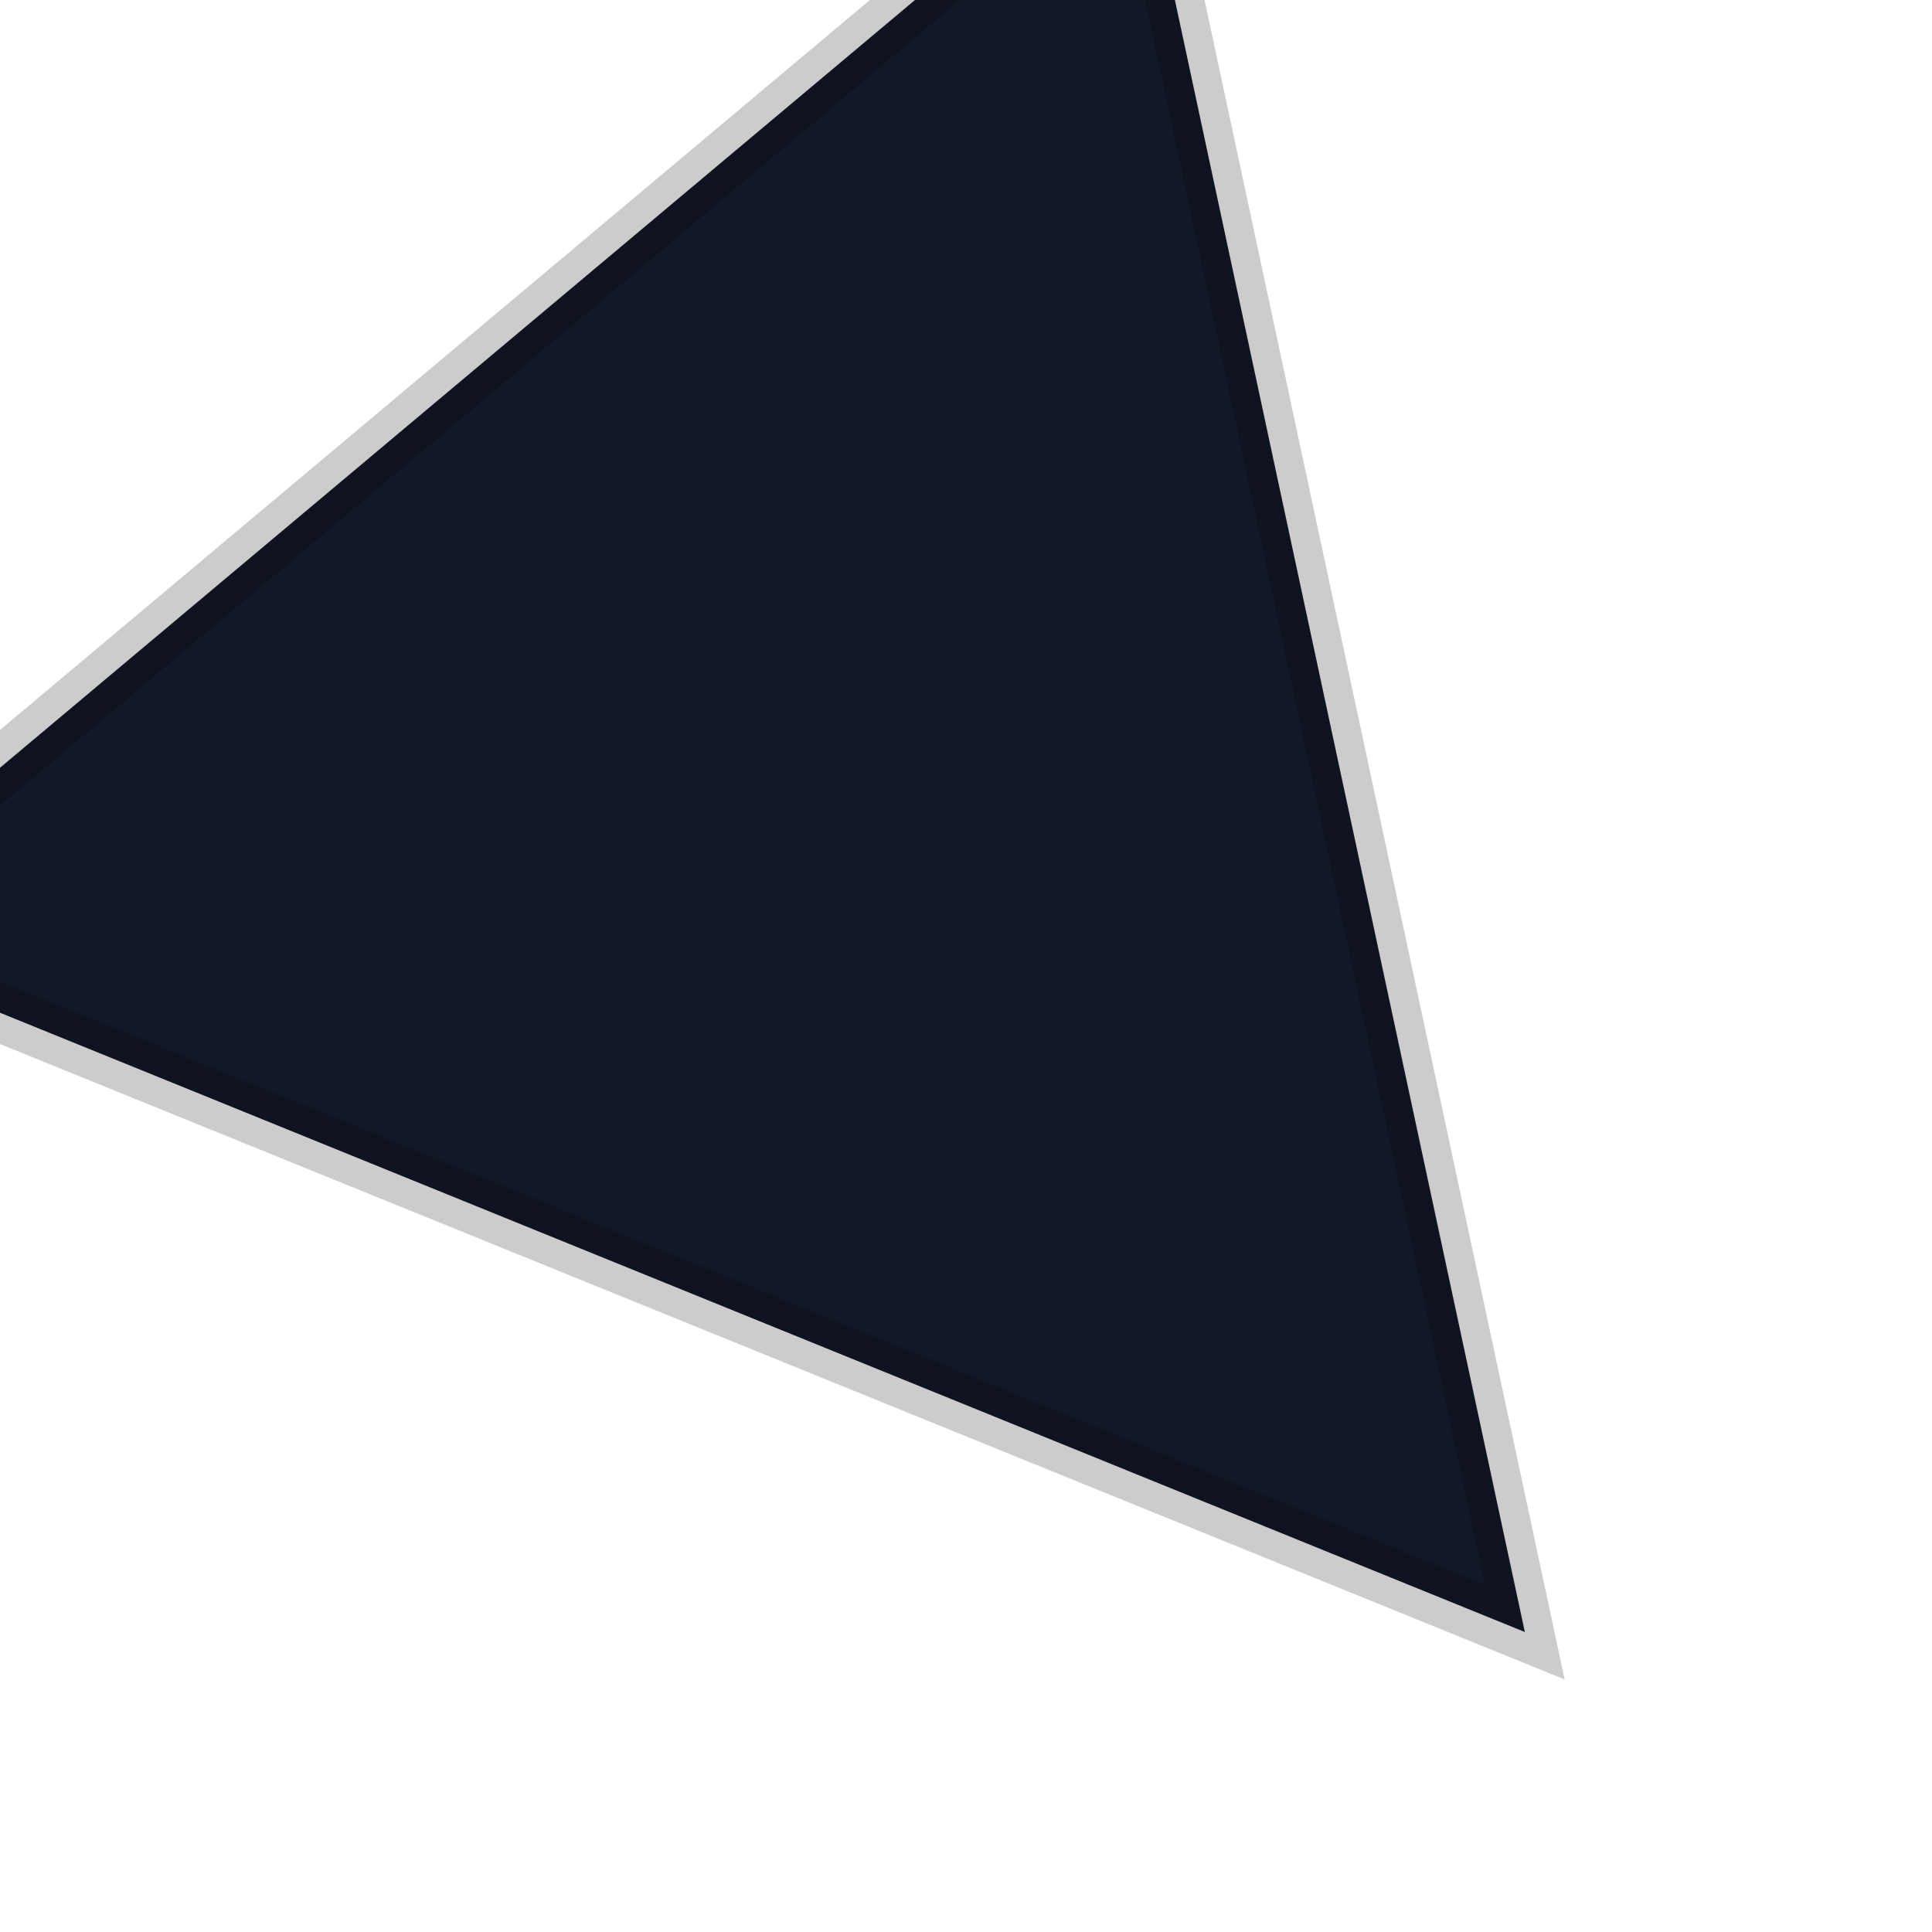
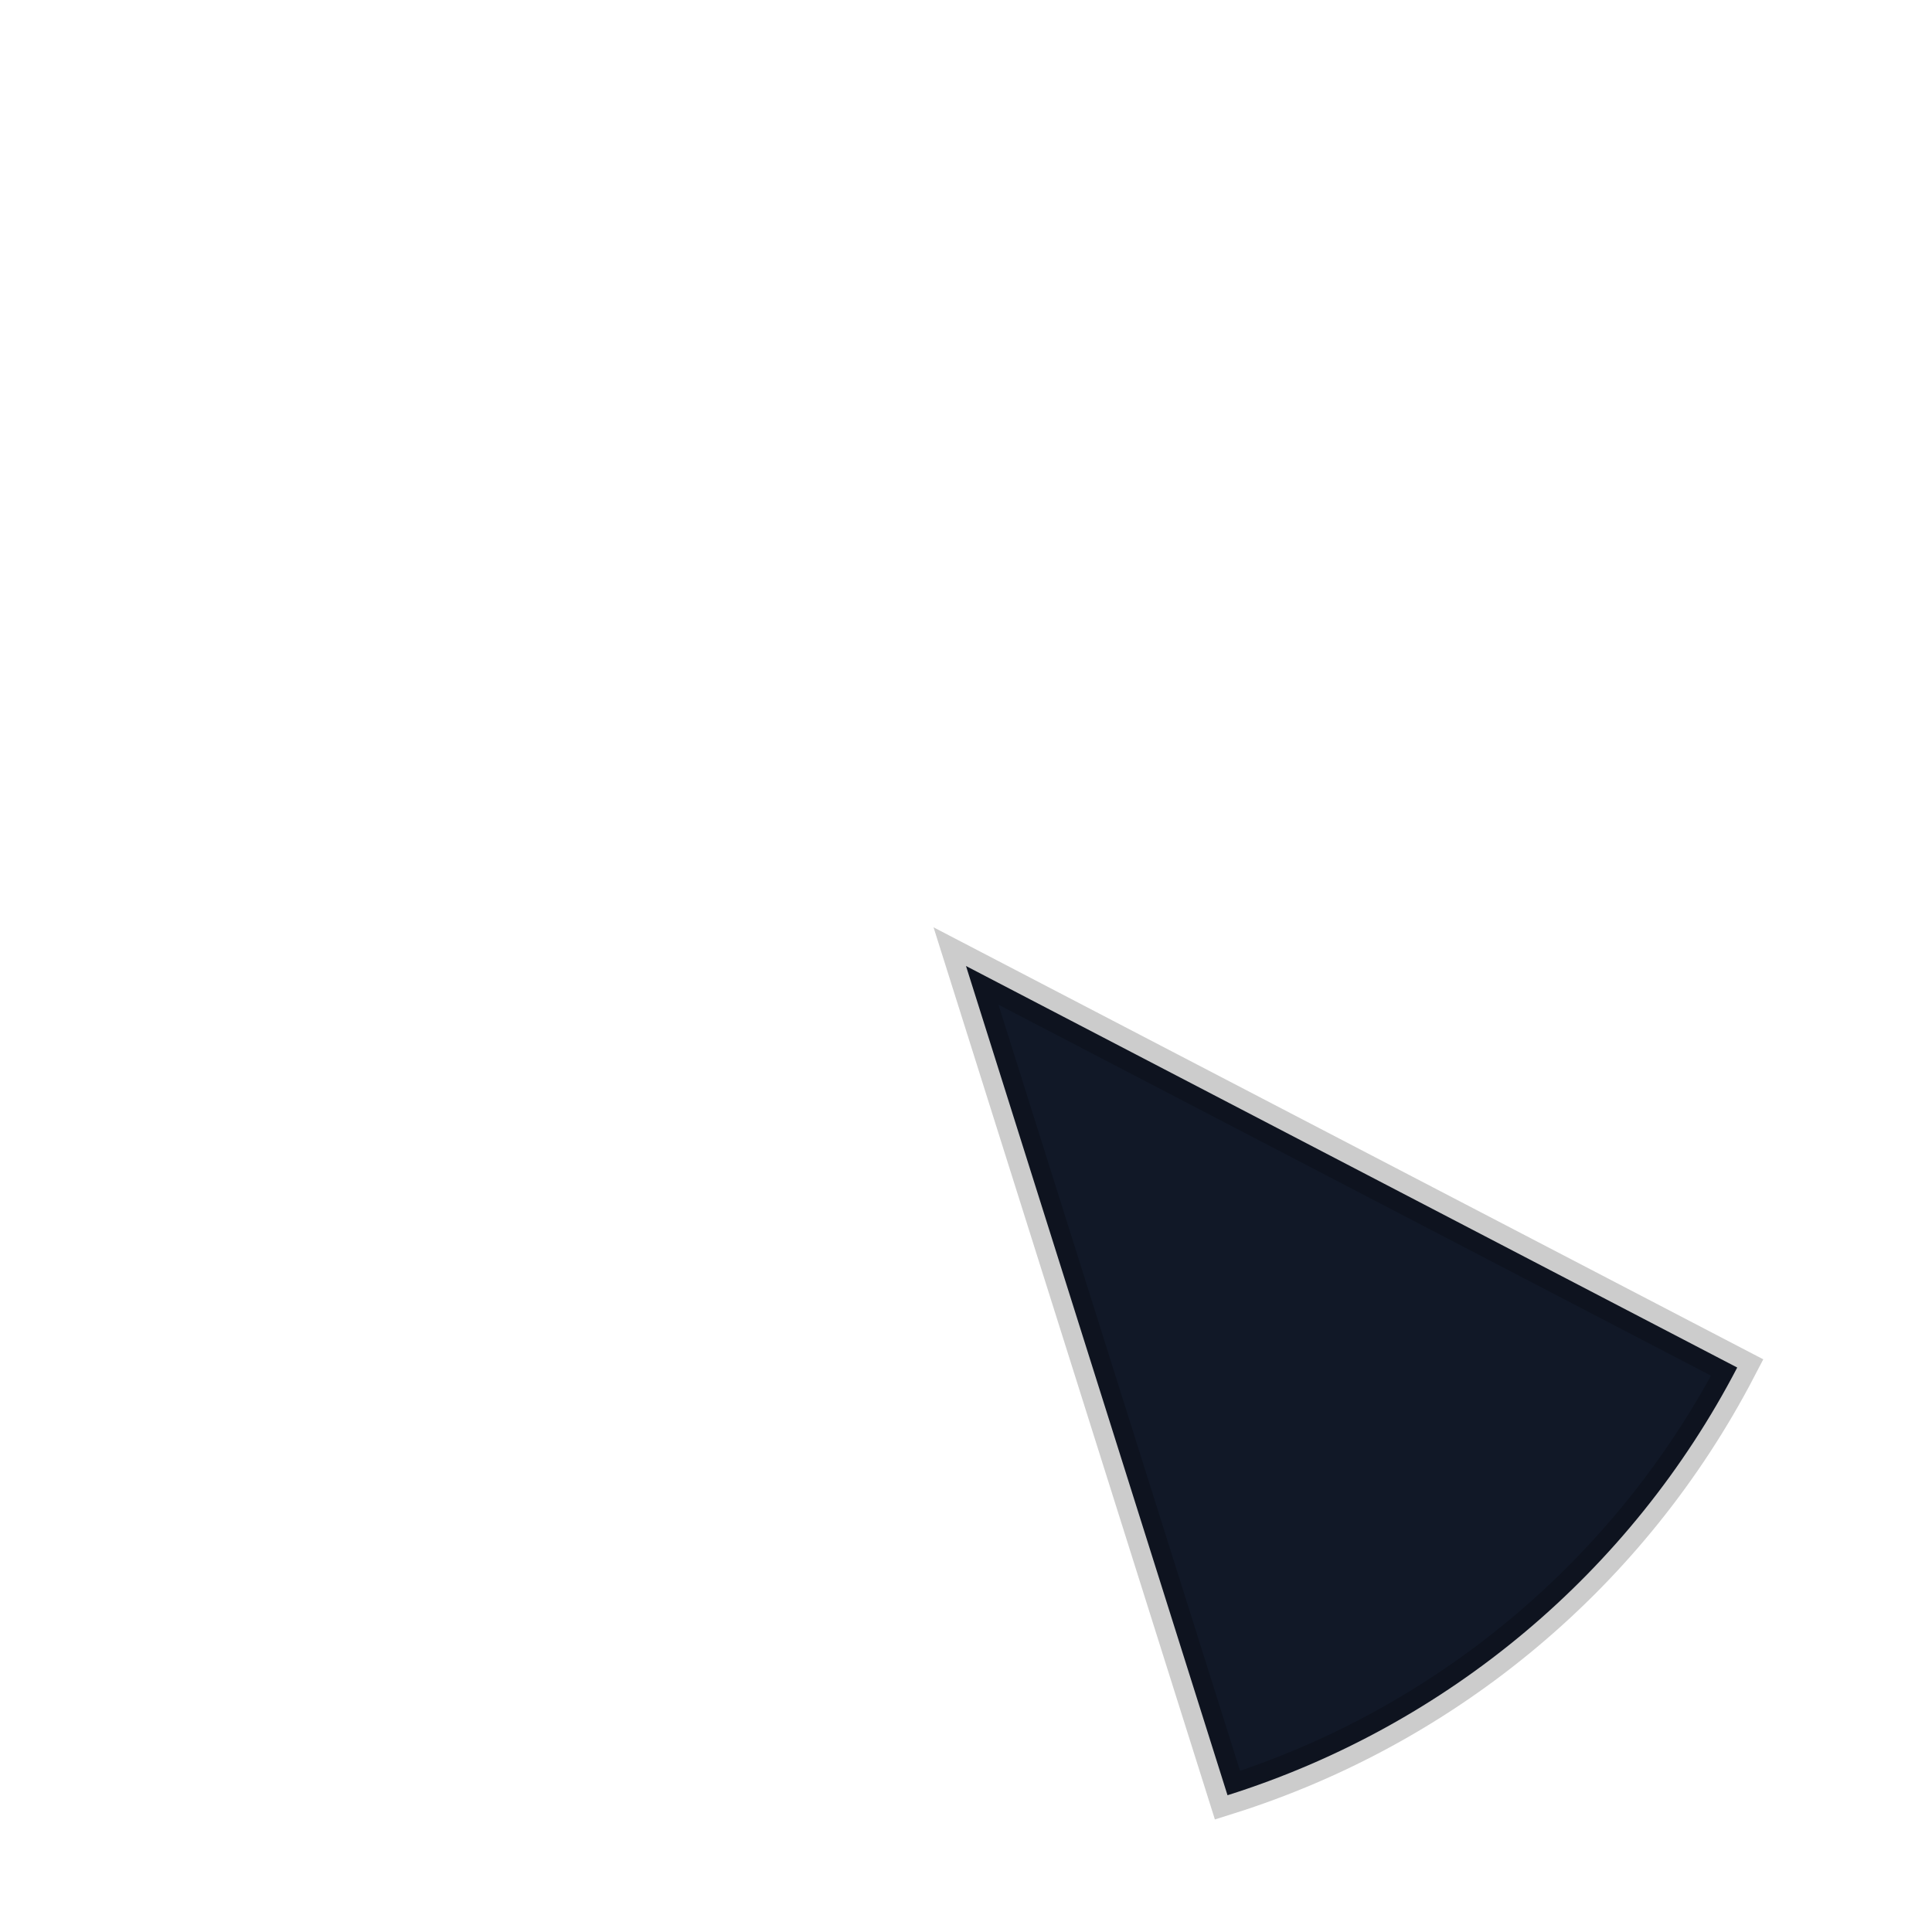
<svg xmlns="http://www.w3.org/2000/svg" width="100" height="100" viewBox="0 0 100 100">
-   <polygon points="50,5 95,90 5,90" fill="#111827" stroke="rgba(0,0,0,0.2)" stroke-width="3" transform="rotate(140 50 50)" />
+   <path d="M 50,50 L 32.78,8.42 A 45,45 0 0 1 67.22,8.42 Z" fill="#111827" stroke="rgba(0,0,0,0.2)" stroke-width="2" transform="rotate(140 50 50)" />
</svg>
